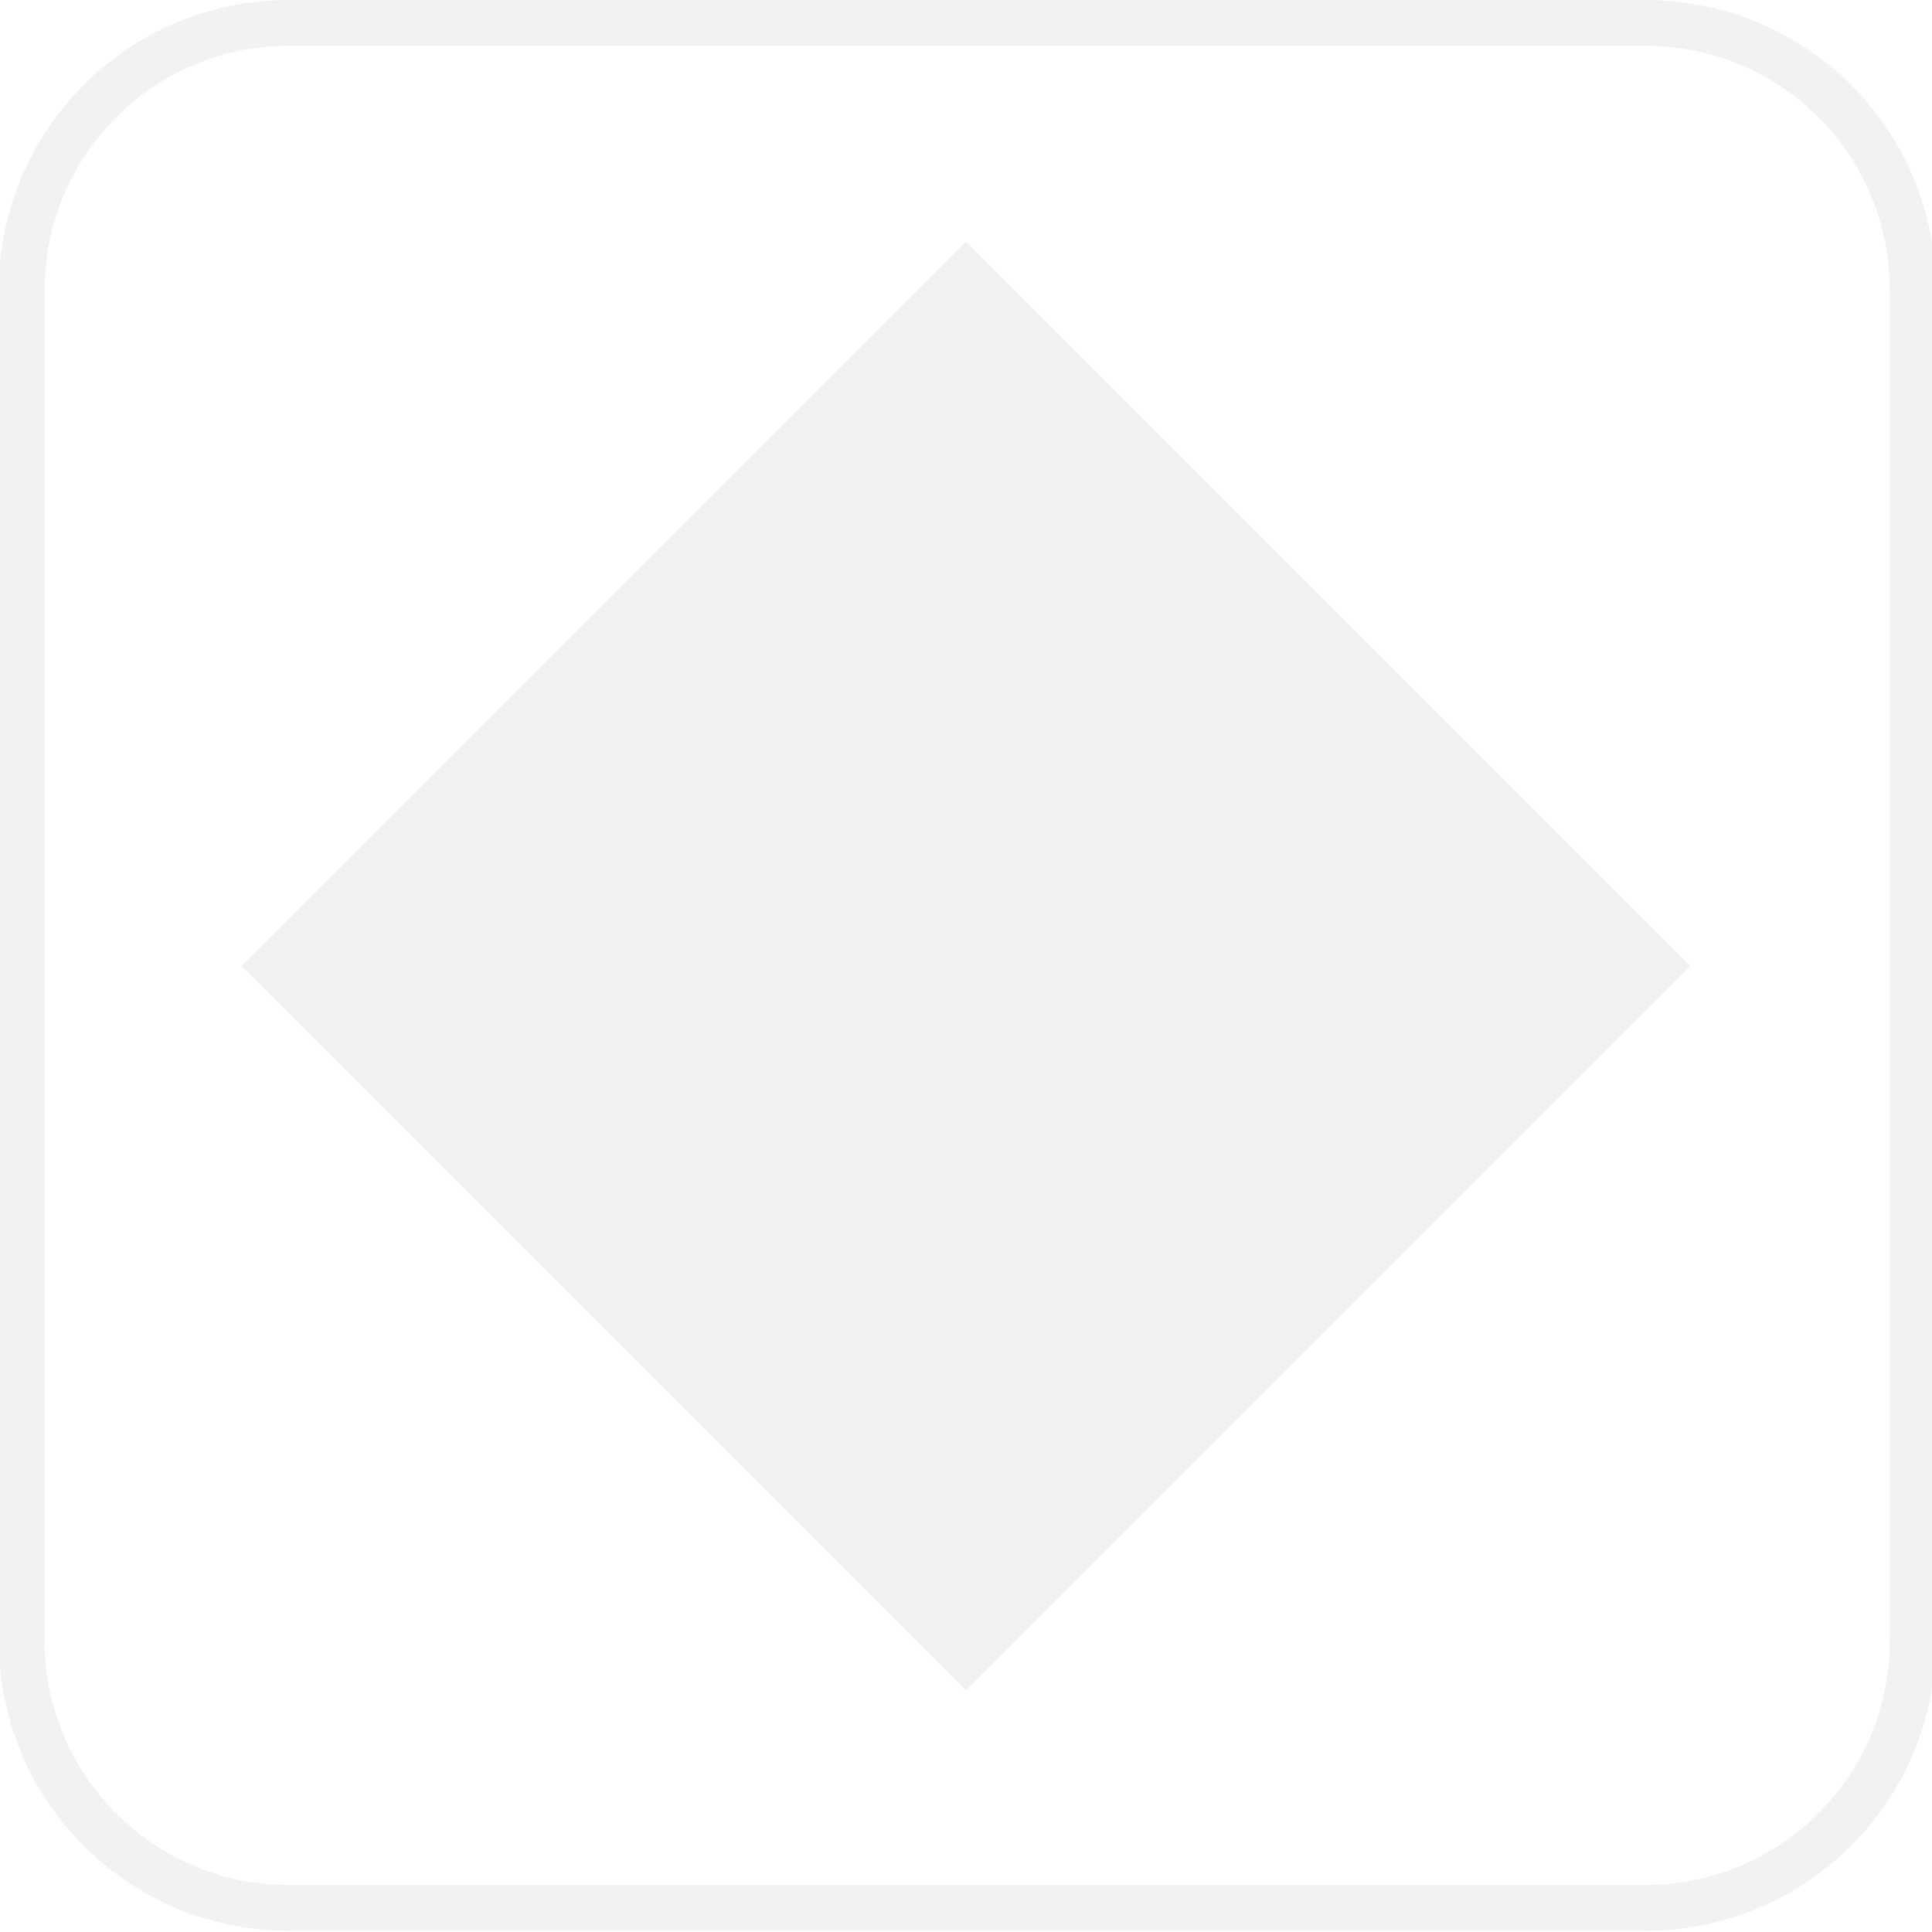
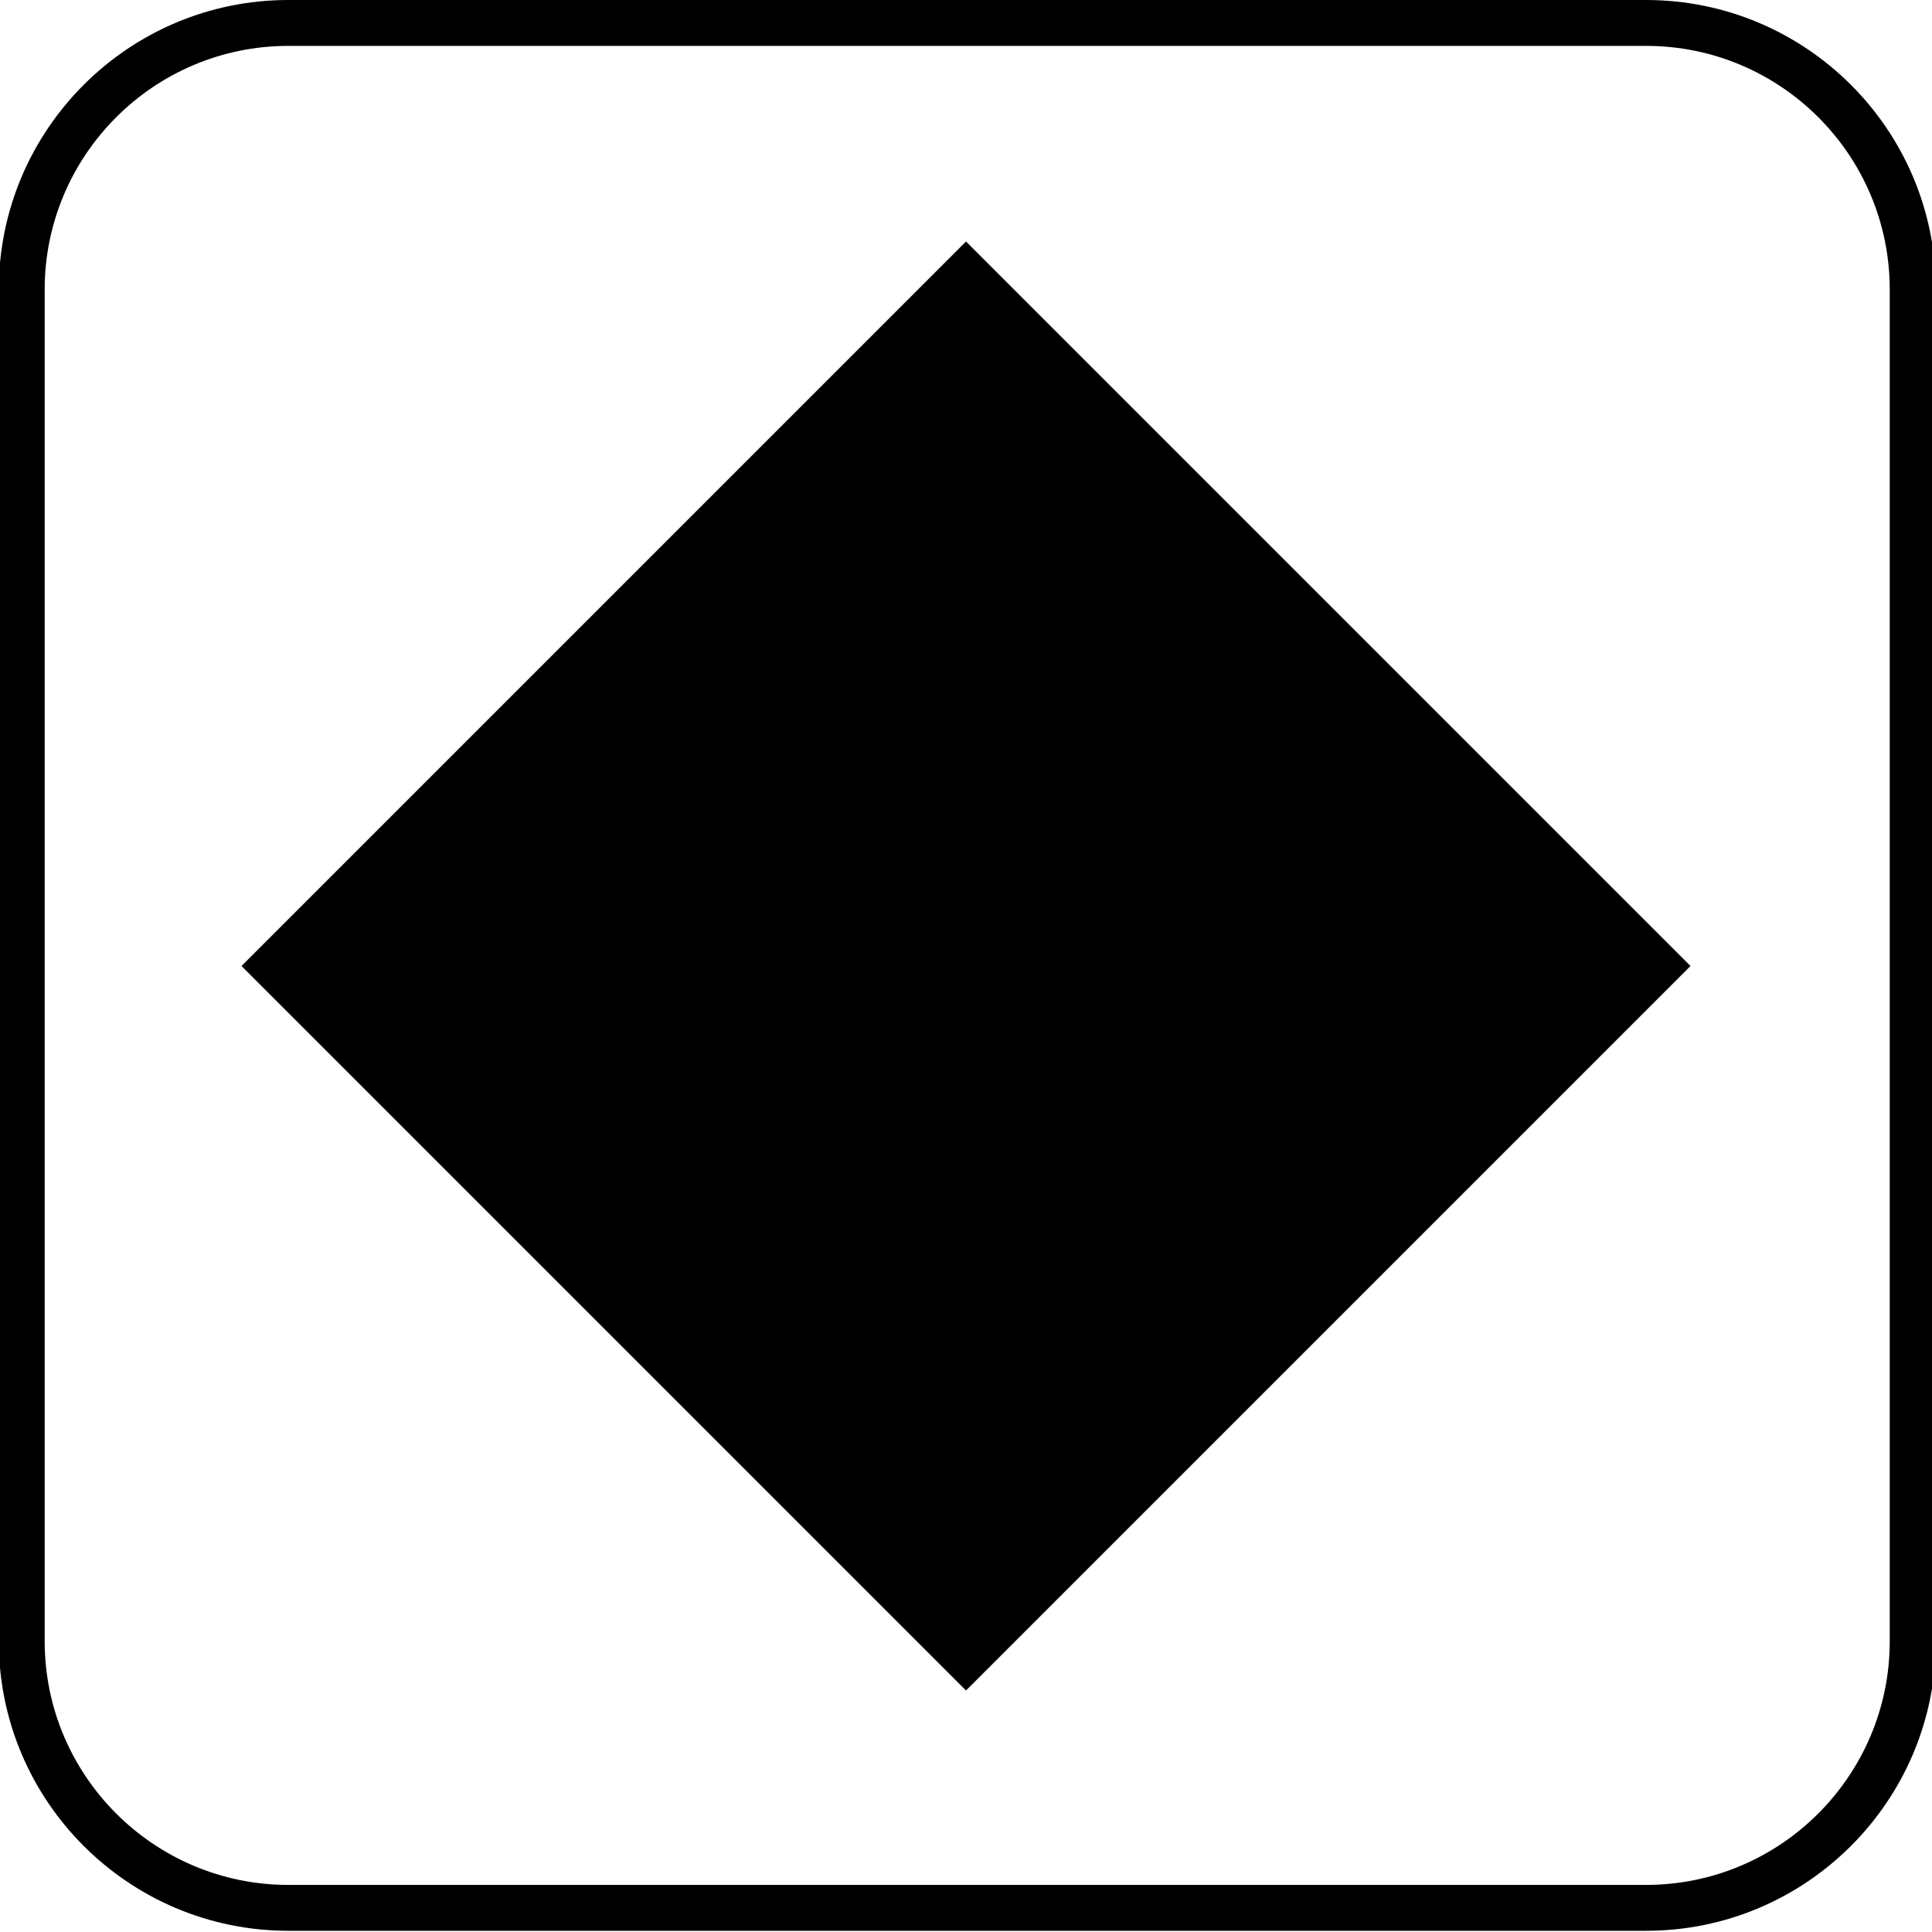
<svg xmlns="http://www.w3.org/2000/svg" width="100%" height="100%" viewBox="0 0 8 8" version="1.1" xml:space="preserve" style="fill-rule:evenodd;clip-rule:evenodd;stroke-linejoin:round;stroke-miterlimit:2;">
-   <path d="M4,1L7,4L4,7L1,4L4,1Z" style="fill:rgb(242,242,242);" />
-   <g transform="matrix(1.07703,0,0,1.05814,-0.0218661,-0.0218737)">
-     <path d="M7.463,1.154L7.463,6.443C7.463,7.068 6.964,7.576 6.349,7.576L1.129,7.576C0.514,7.576 0.016,7.068 0.016,6.443L0.016,1.154C0.016,0.529 0.514,0.021 1.129,0.021L6.349,0.021C6.964,0.021 7.463,0.529 7.463,1.154ZM7.286,1.154C7.286,0.627 6.866,0.2 6.349,0.2L1.129,0.2C0.612,0.2 0.192,0.628 0.192,1.154L0.192,6.443C0.192,6.969 0.612,7.397 1.129,7.397L6.349,7.397C6.866,7.397 7.286,6.969 7.286,6.443L7.286,1.154Z" style="fill:rgb(242,242,242);" />
+   <path d="M4,1L7,4L4,7L1,4L4,1Z" />
+   <g>
+     <path d="M8.016,1.199L8.016,6.796C8.016,7.457 7.479,7.995 6.816,7.995L1.194,7.995C0.532,7.995 -0.005,7.457 -0.005,6.796L-0.005,1.199C-0.005,0.538 0.532,0 1.194,0L6.816,0C7.479,0 8.016,0.538 8.016,1.199ZM7.825,1.199C7.825,0.642 7.373,0.19 6.816,0.19L1.194,0.19C0.637,0.19 0.185,0.643 0.185,1.199L0.185,6.796C0.185,7.352 0.637,7.805 1.194,7.805L6.816,7.805C7.373,7.805 7.825,7.352 7.825,6.796L7.825,1.199Z" />
  </g>
</svg>
